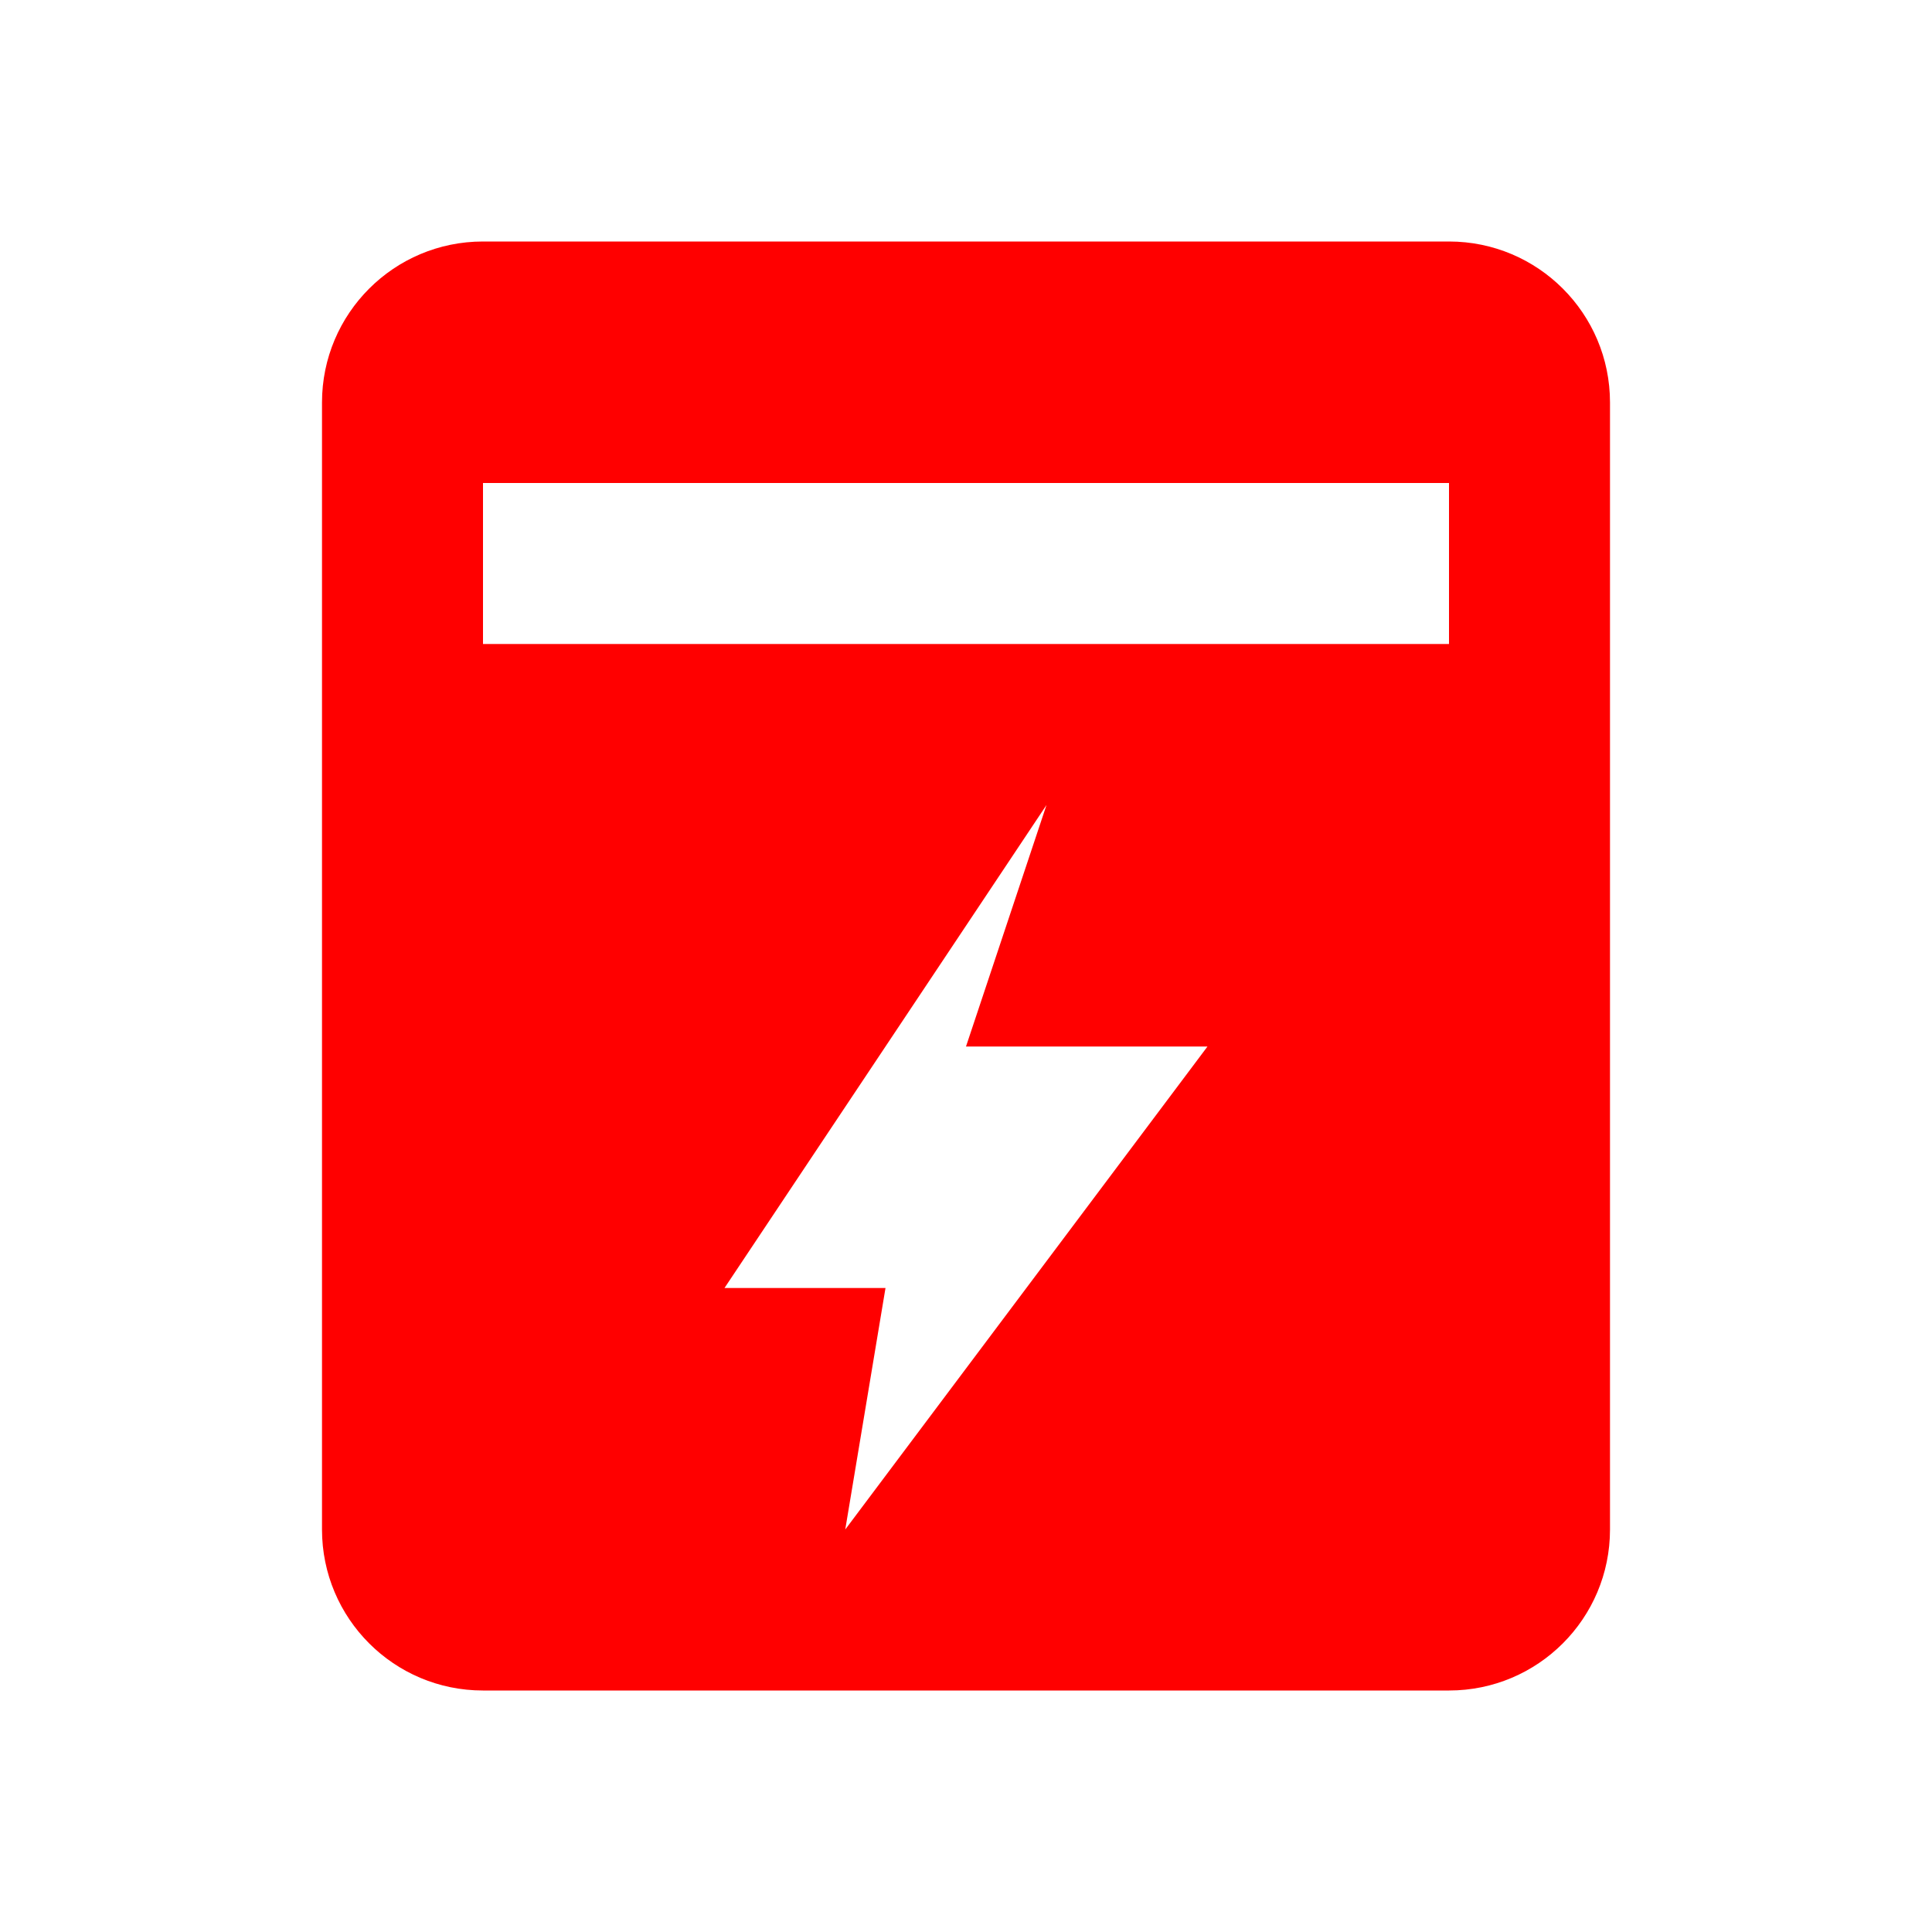
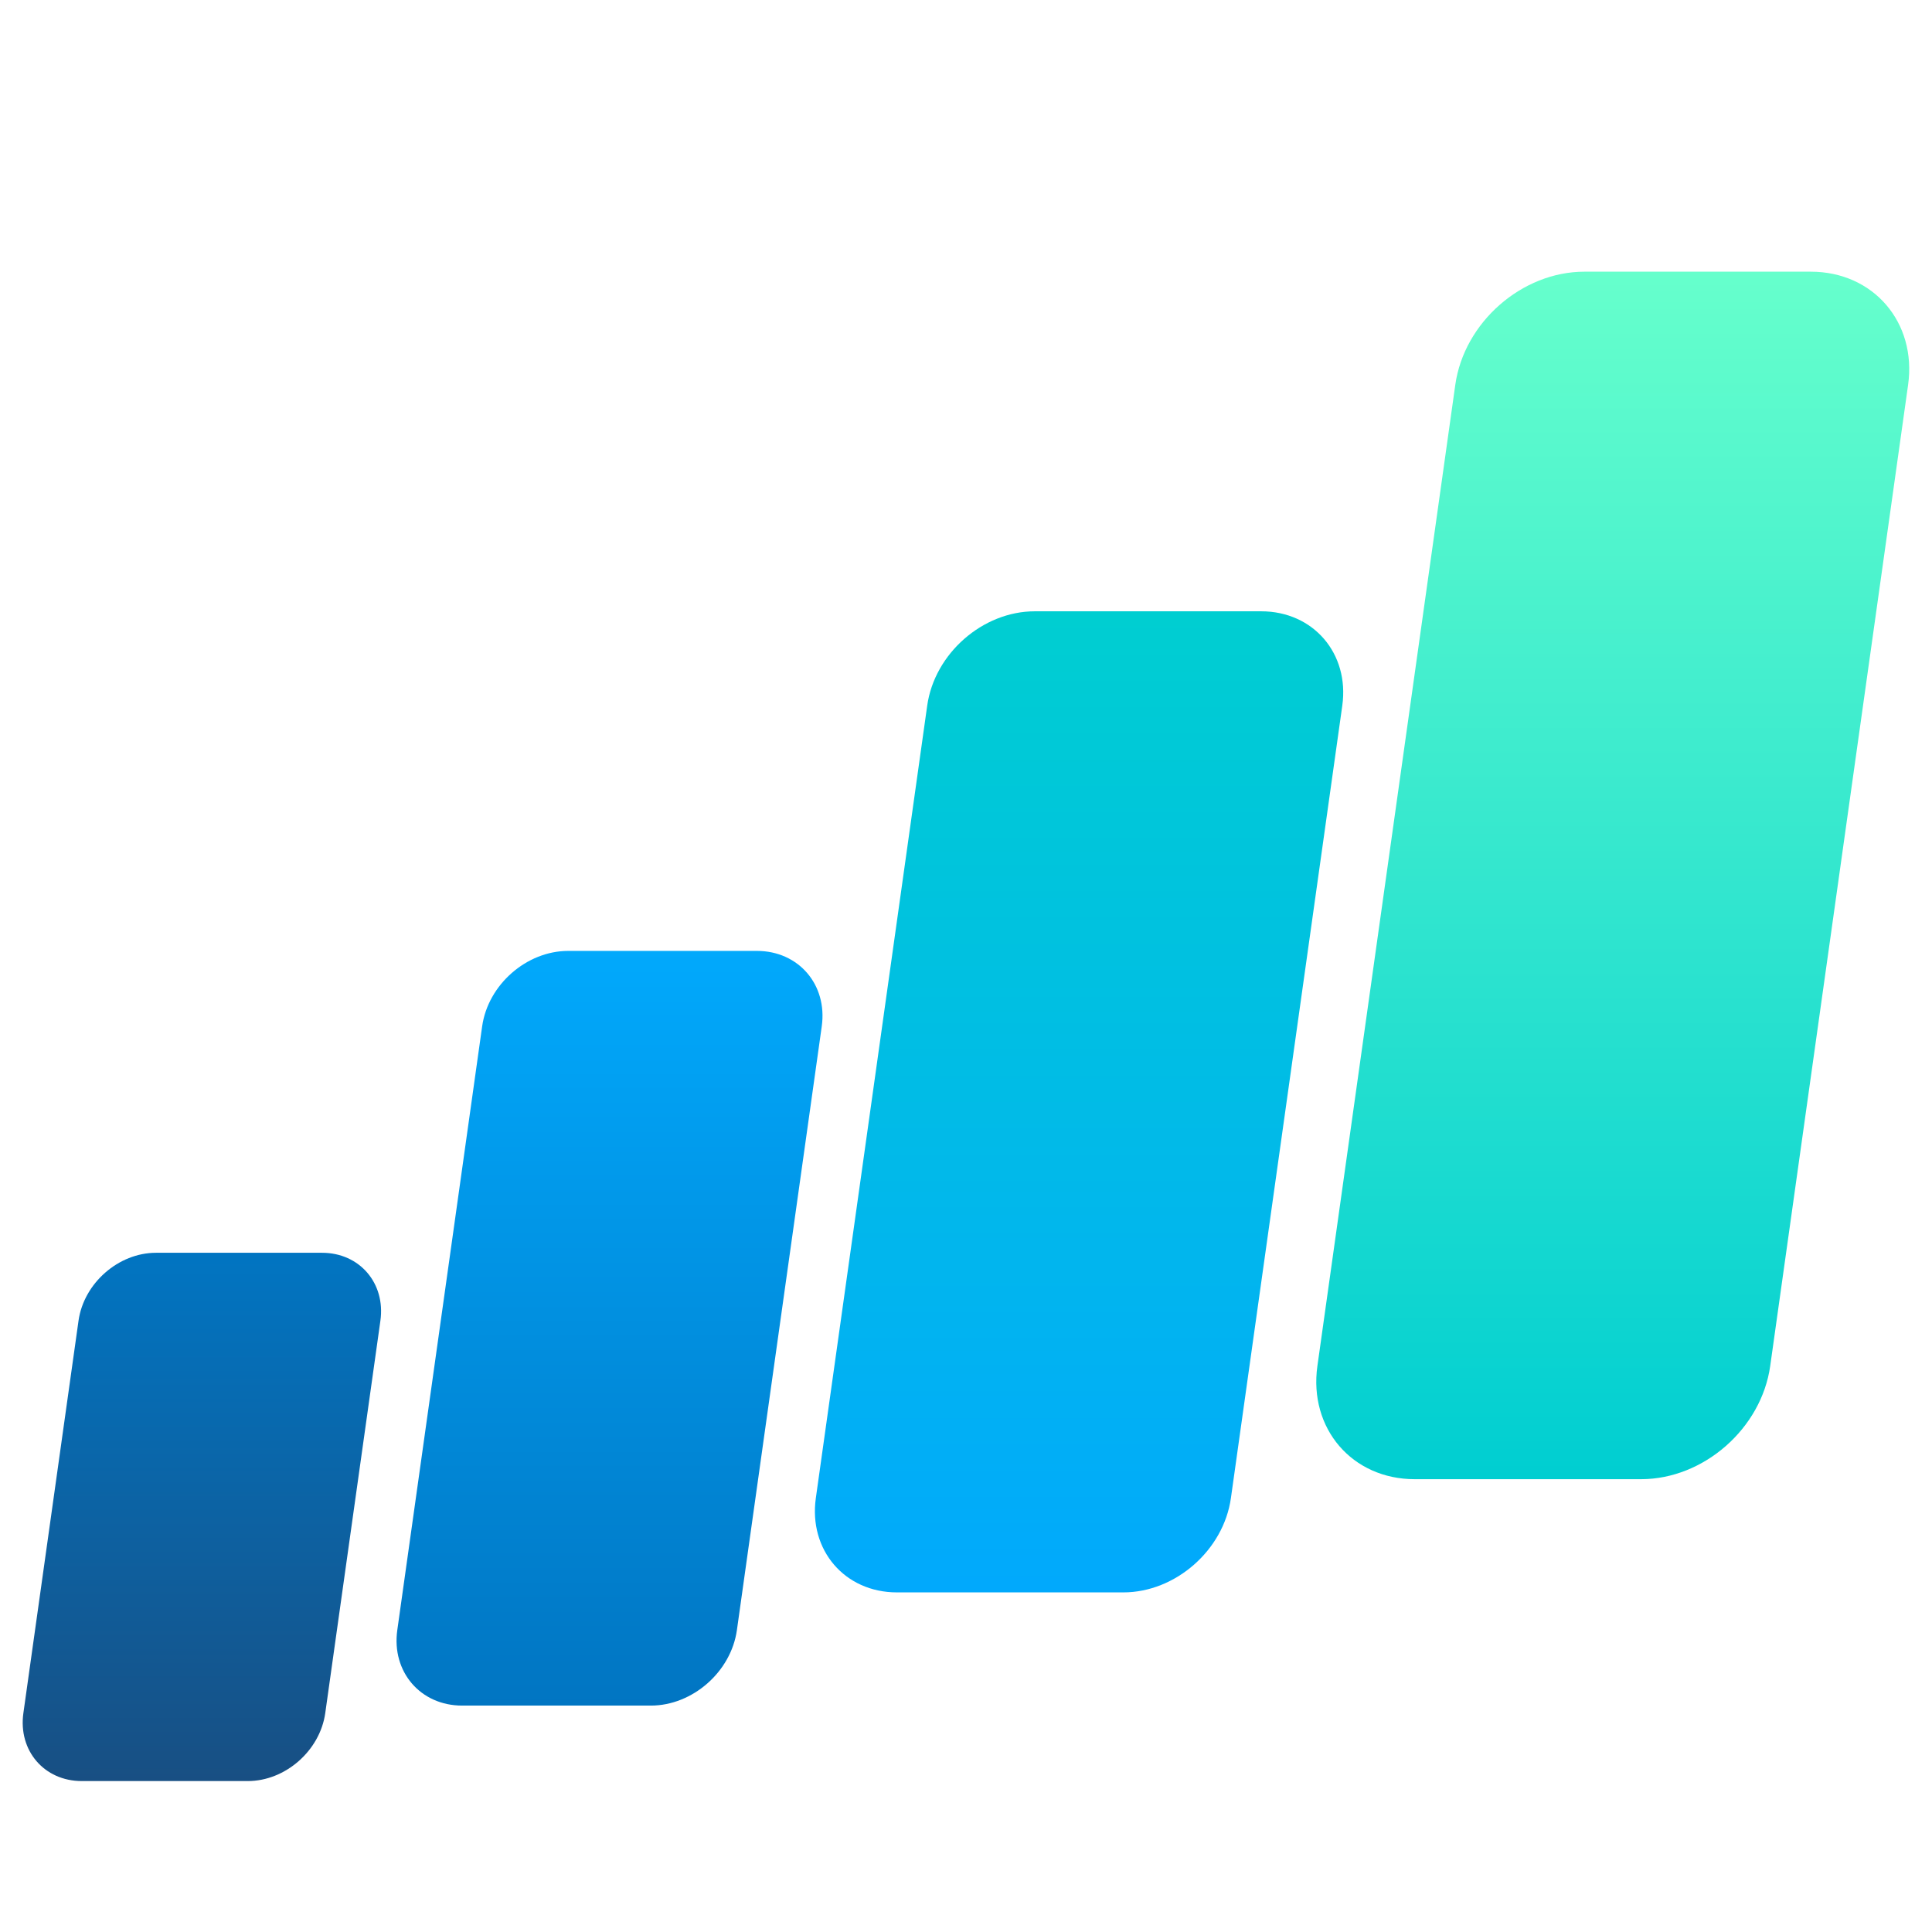
- <svg xmlns="http://www.w3.org/2000/svg" width="24" height="24" viewBox="0 0 24 24" fill="none">
-   <path fill-rule="evenodd" clip-rule="evenodd" d="M4 5C4 3.895 4.895 3 6 3H18C19.105 3 20 3.895 20 5V19C20 20.105 19.105 21 18 21H6C4.895 21 4 20.105 4 19V5ZM6 8H18V6H6V8ZM13 10L9 16H11L10.5 19L15 13H12L13 10Z" fill="#FF0000" />
+ <svg xmlns="http://www.w3.org/2000/svg" viewBox="0 0 512 512" version="1.0" id="zap">
+   <defs id="defs8">
+     <linearGradient id="g1" x1="0" y1="1" x2="0" y2="0">
+       <stop offset="0%" stop-color="#184f83" id="stop1" />
+       <stop offset="100%" stop-color="#0175c2" id="stop2" />
+     </linearGradient>
+     <linearGradient id="g2" x1="0" y1="1" x2="0" y2="0">
+       <stop offset="0%" stop-color="#0175c2" id="stop3" />
+       <stop offset="100%" stop-color="#01a9fc" id="stop4" />
+     </linearGradient>
+     <linearGradient id="g3" x1="0" y1="1" x2="0" y2="0">
+       <stop offset="0%" stop-color="#01a9fc" id="stop5" />
+       <stop offset="100%" stop-color="#00ced1" id="stop6" />
+     </linearGradient>
+     <linearGradient id="g4" x1="0" y1="1" x2="0" y2="0">
+       <stop offset="0%" stop-color="#00ced1" id="stop7" />
+       <stop offset="100%" stop-color="#66ffcc" id="stop8" />
+     </linearGradient>
+   </defs>
+   <g transform="skewX(-8)" id="g11">
+     <rect x="70" y="332" width="80" height="140" rx="18" fill="url(#g1)" id="rect1" />
+     <rect x="166" y="252" width="90" height="200" rx="20" fill="url(#g2)" id="rect2" />
+     <rect x="272" y="162" width="110" height="260" rx="25" fill="url(#g3)" id="rect3" />
+     <rect x="400" y="72" width="120" height="320" rx="30" fill="url(#g4)" id="rect4" />
+   </g>
</svg>
